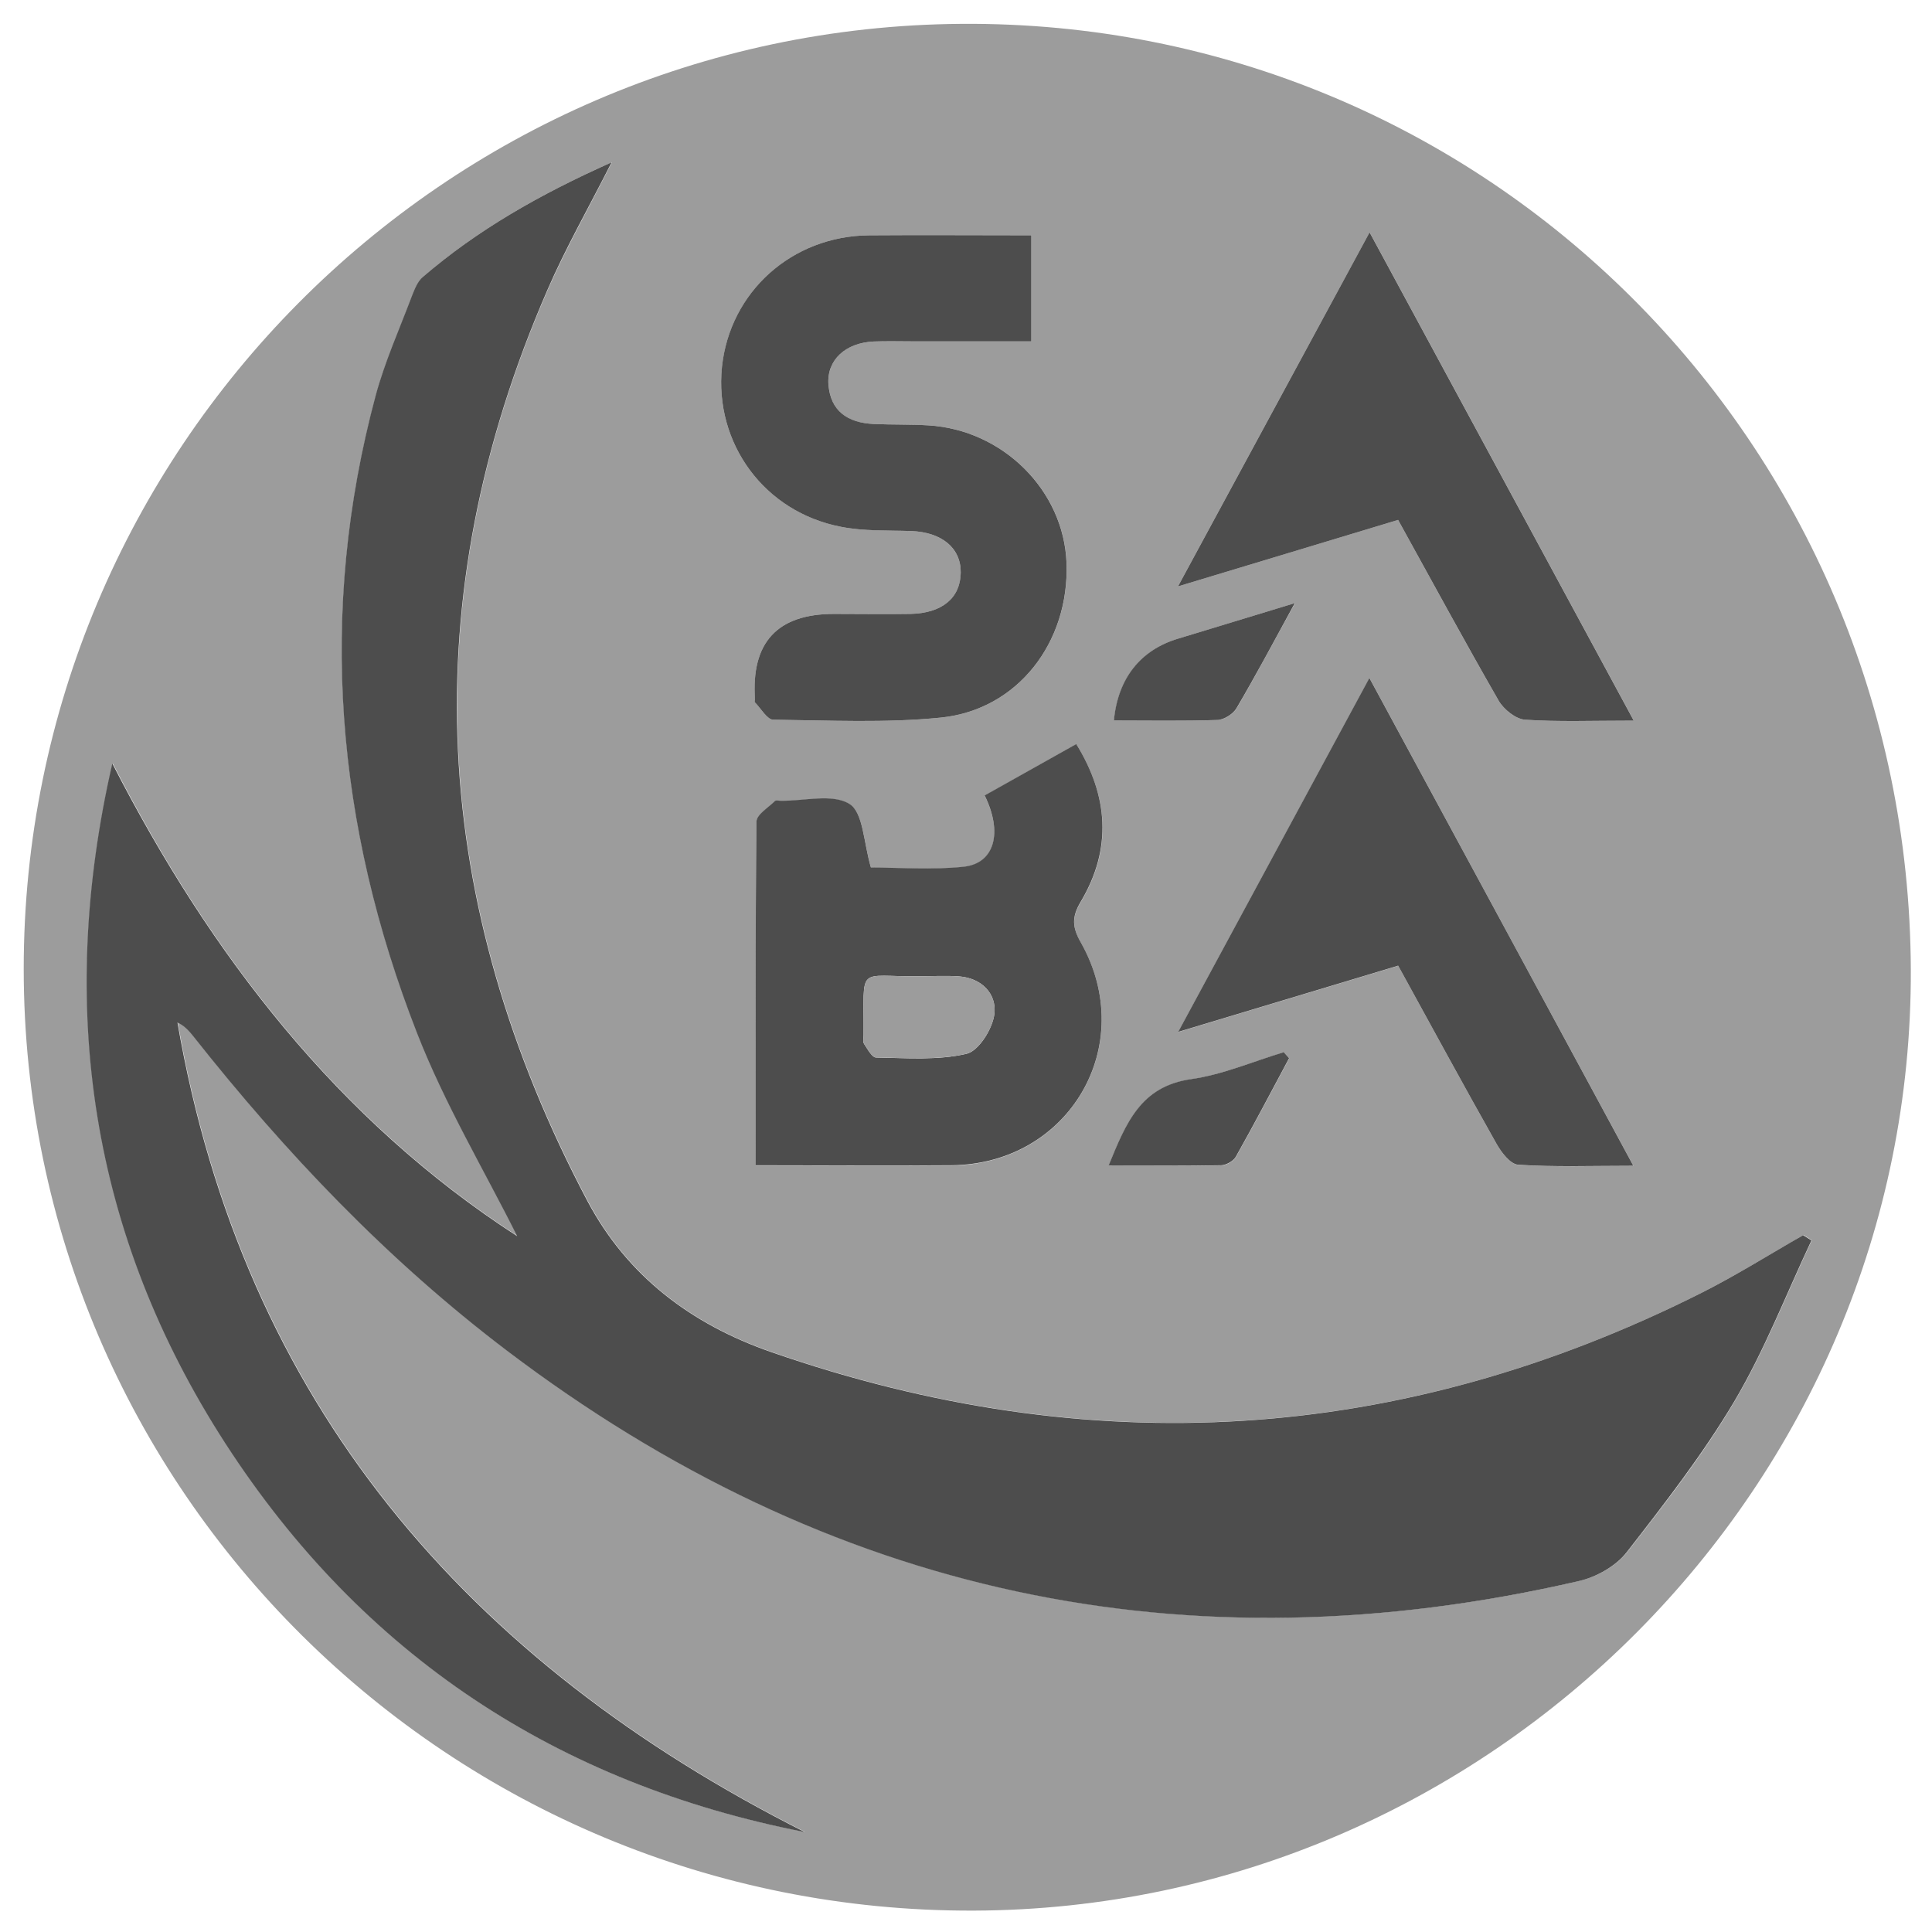
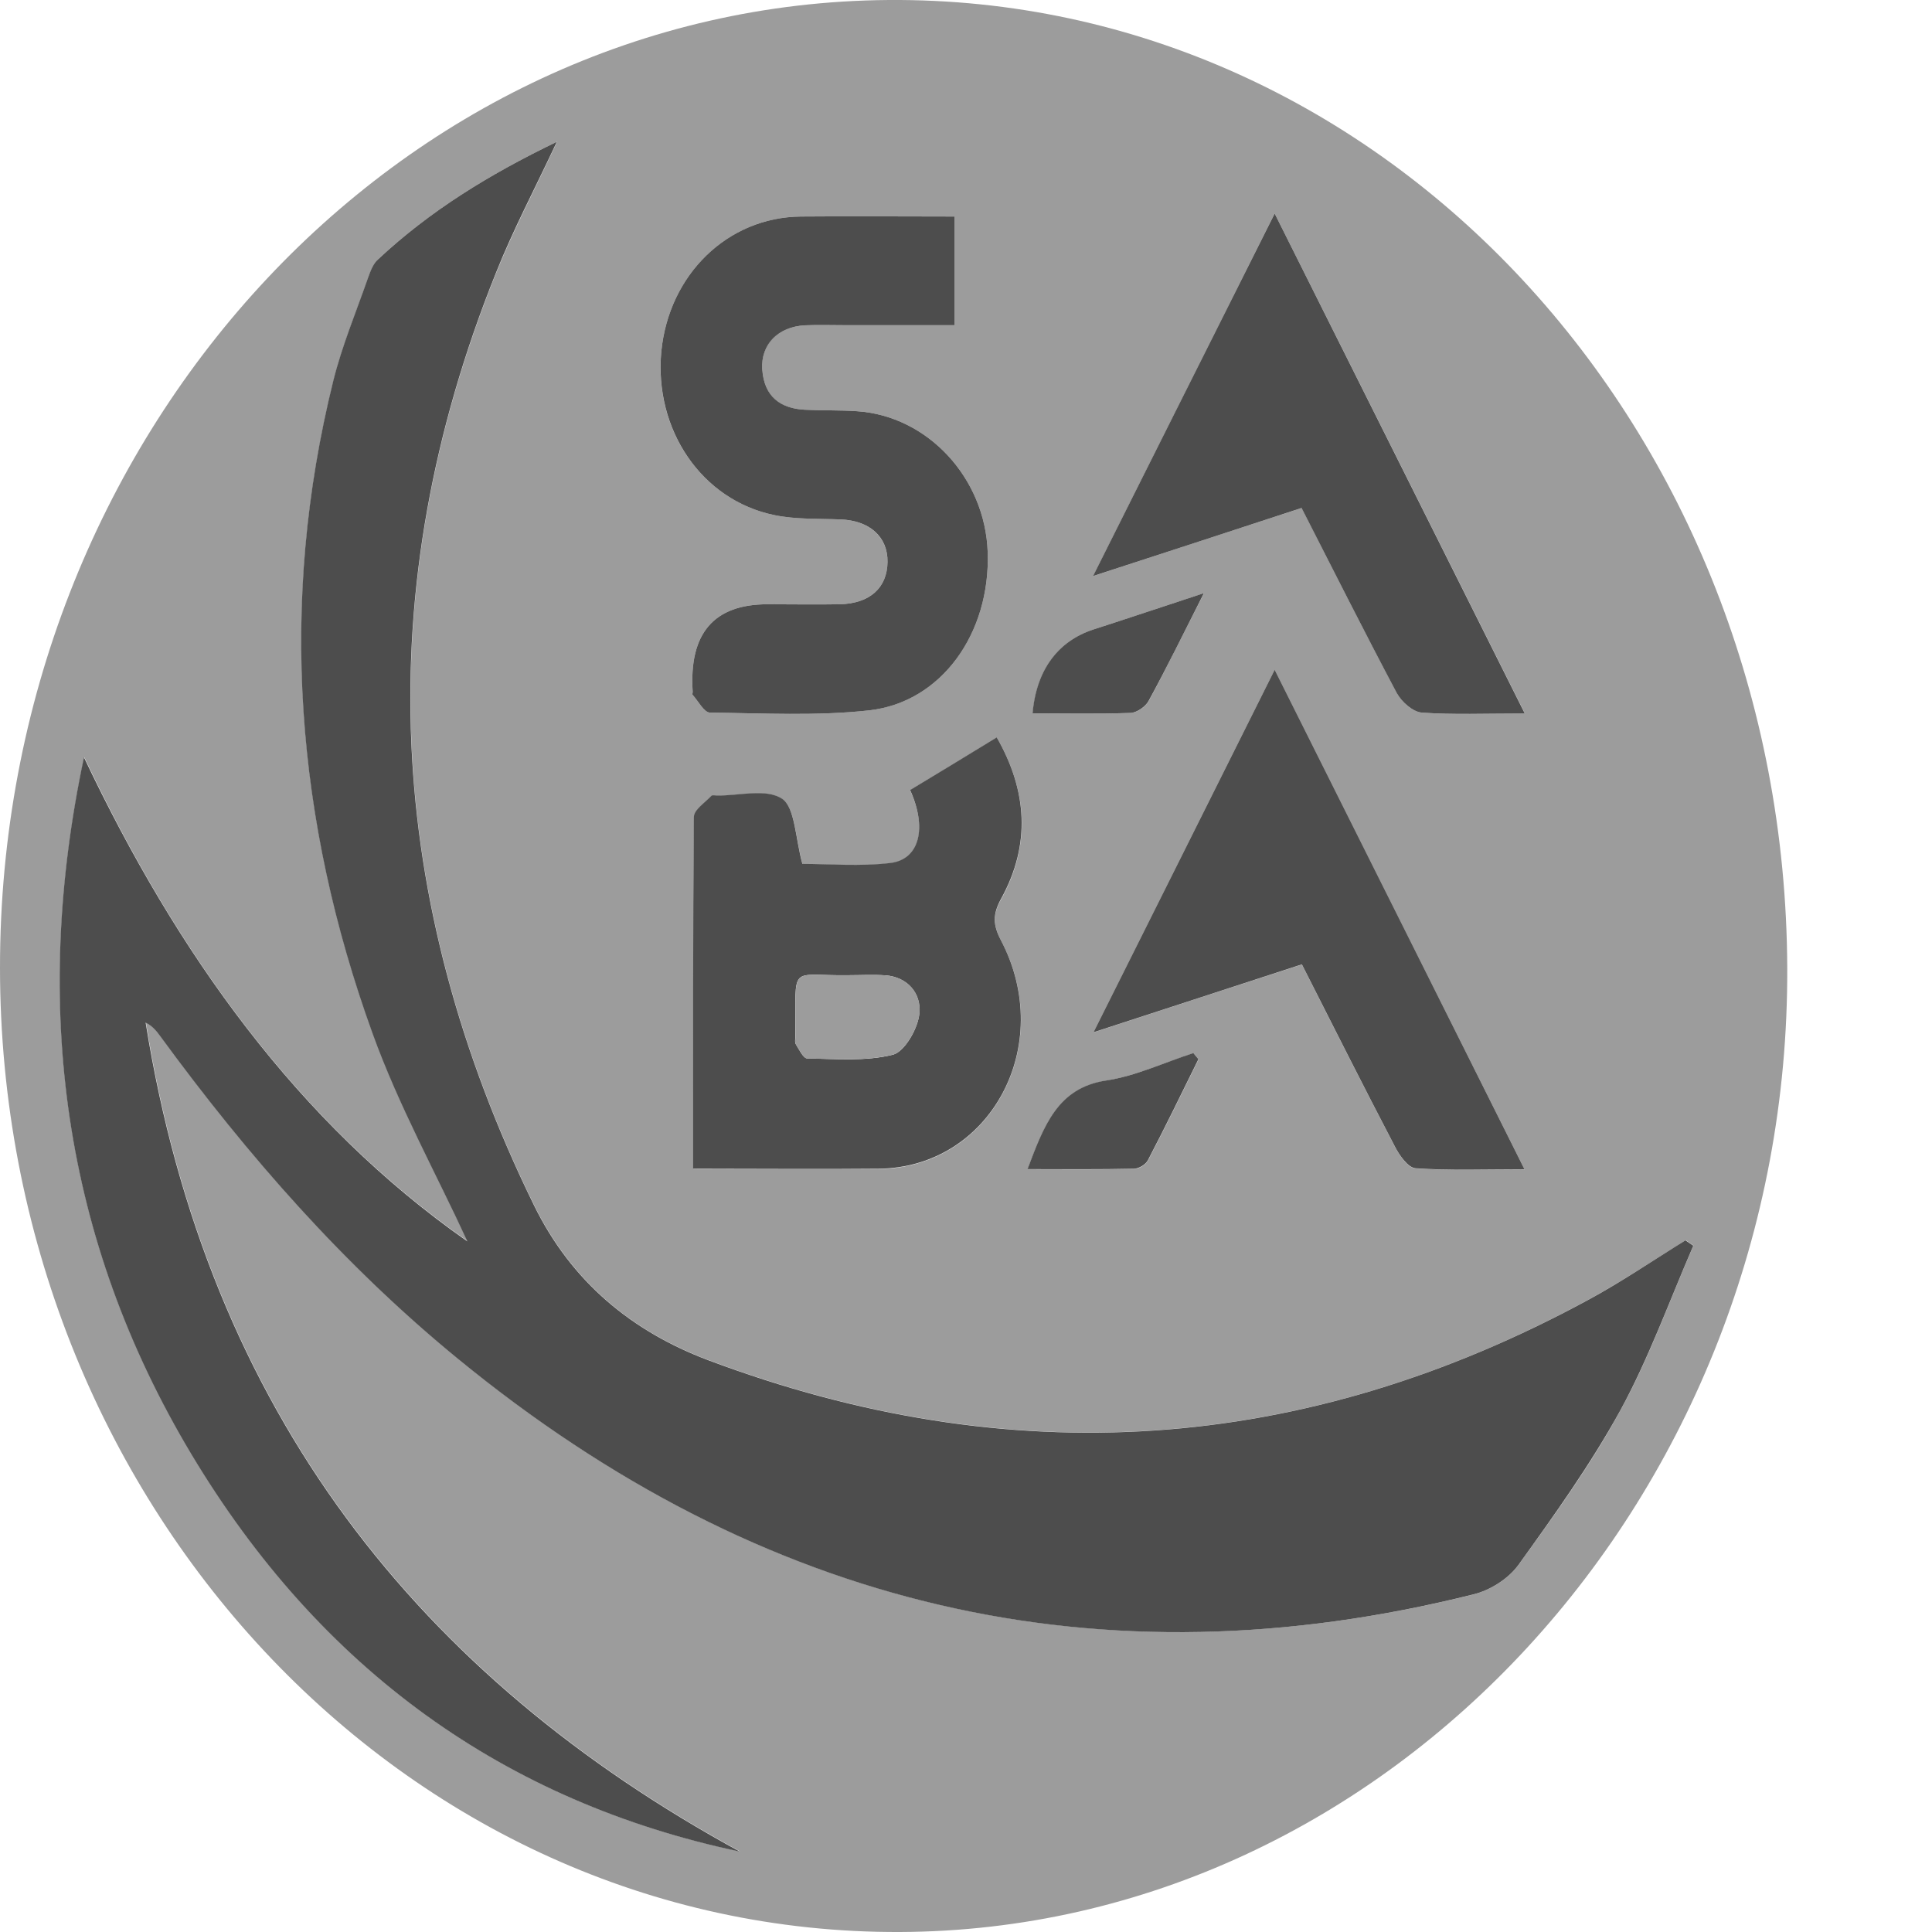
- <svg xmlns="http://www.w3.org/2000/svg" width="29" height="29" viewBox="0 0 29 29" fill="none">
-   <path d="M28.682 14.547C28.714 22.277 22.372 28.651 14.62 28.679C6.759 28.709 0.358 22.367 0.356 14.545C0.354 6.76 6.654 0.412 14.436 0.358C22.291 0.304 28.648 6.636 28.682 14.547ZM9.182 2.436C8.106 2.917 7.174 3.447 6.351 4.156C6.275 4.222 6.231 4.333 6.193 4.431C6.004 4.931 5.783 5.421 5.644 5.935C4.767 9.191 5.046 12.391 6.265 15.505C6.68 16.569 7.275 17.565 7.768 18.553C5.084 16.816 3.167 14.339 1.692 11.458C0.856 15.101 1.358 18.524 3.39 21.666C5.446 24.844 8.369 26.774 12.085 27.498C7.012 24.939 3.657 21.06 2.669 15.347C2.772 15.393 2.84 15.469 2.902 15.547C4.291 17.304 5.825 18.918 7.616 20.273C12.444 23.931 17.808 25.093 23.713 23.728C23.972 23.668 24.263 23.503 24.424 23.297C24.996 22.564 25.572 21.825 26.042 21.026C26.493 20.263 26.817 19.422 27.196 18.617L27.072 18.538C26.562 18.83 26.062 19.143 25.538 19.408C21.015 21.678 16.365 21.953 11.587 20.295C10.374 19.874 9.419 19.151 8.822 18.025C6.464 13.568 6.197 9.004 8.222 4.351C8.493 3.729 8.831 3.136 9.186 2.434L9.182 2.436ZM11.342 17.495C12.364 17.495 13.322 17.501 14.279 17.495C16.05 17.48 17.096 15.688 16.224 14.15C16.094 13.919 16.086 13.768 16.224 13.538C16.698 12.743 16.638 11.952 16.156 11.173C15.676 11.442 15.229 11.693 14.781 11.944C15.054 12.496 14.936 12.966 14.466 13.014C13.988 13.064 13.5 13.026 13.075 13.026C12.964 12.656 12.96 12.201 12.753 12.072C12.498 11.914 12.075 12.028 11.723 12.024C11.693 12.024 11.649 12.012 11.633 12.028C11.533 12.128 11.356 12.233 11.356 12.337C11.338 14.03 11.344 15.722 11.344 17.499L11.342 17.495ZM15.482 3.532C14.633 3.532 13.839 3.526 13.046 3.532C11.89 3.542 10.957 4.381 10.838 5.507C10.718 6.654 11.473 7.685 12.627 7.908C12.968 7.975 13.323 7.957 13.675 7.971C14.135 7.987 14.424 8.226 14.422 8.595C14.418 8.972 14.143 9.205 13.667 9.215C13.285 9.223 12.904 9.215 12.521 9.215C11.668 9.215 11.272 9.644 11.334 10.5C11.334 10.516 11.328 10.536 11.334 10.544C11.424 10.637 11.515 10.801 11.609 10.803C12.448 10.813 13.293 10.855 14.127 10.771C15.277 10.653 16.054 9.641 16.01 8.45C15.97 7.364 15.058 6.453 13.938 6.385C13.663 6.369 13.388 6.377 13.113 6.364C12.729 6.348 12.464 6.178 12.436 5.766C12.41 5.403 12.689 5.146 13.115 5.126C13.313 5.116 13.512 5.124 13.711 5.124C14.299 5.124 14.887 5.124 15.482 5.124V3.53V3.532ZM24.518 17.499C23.185 15.035 21.894 12.652 20.557 10.179C19.583 11.982 18.668 13.676 17.686 15.491C18.872 15.134 19.919 14.819 20.988 14.497C21.486 15.403 21.966 16.288 22.46 17.163C22.534 17.296 22.671 17.477 22.789 17.485C23.331 17.519 23.877 17.501 24.518 17.501V17.499ZM24.524 10.817C23.183 8.338 21.892 5.953 20.559 3.488C19.585 5.284 18.664 6.989 17.682 8.802C18.869 8.442 19.924 8.125 20.986 7.804C21.5 8.735 21.986 9.633 22.496 10.518C22.573 10.651 22.751 10.793 22.892 10.803C23.392 10.837 23.895 10.817 24.526 10.817H24.524ZM19.352 15.886L19.272 15.796C18.81 15.935 18.355 16.131 17.883 16.2C17.126 16.308 16.905 16.856 16.642 17.499C17.242 17.499 17.786 17.505 18.332 17.493C18.409 17.493 18.517 17.43 18.553 17.364C18.828 16.876 19.087 16.38 19.352 15.886ZM19.439 9.053C18.78 9.253 18.232 9.422 17.684 9.587C17.126 9.755 16.785 10.179 16.722 10.815C17.242 10.815 17.76 10.825 18.278 10.807C18.377 10.803 18.511 10.719 18.563 10.631C18.846 10.149 19.107 9.653 19.439 9.053Z" fill="#9C9C9C" />
-   <path d="M9.181 2.436C8.825 3.138 8.486 3.731 8.217 4.353C6.193 9.007 6.46 13.57 8.817 18.027C9.414 19.151 10.369 19.876 11.582 20.297C16.36 21.956 21.009 21.68 25.533 19.41C26.056 19.147 26.556 18.832 27.066 18.541L27.191 18.619C26.811 19.426 26.488 20.265 26.037 21.028C25.565 21.825 24.988 22.566 24.418 23.299C24.258 23.505 23.967 23.67 23.708 23.73C17.805 25.096 12.439 23.935 7.611 20.275C5.82 18.918 4.286 17.306 2.897 15.549C2.835 15.471 2.766 15.395 2.664 15.349C3.652 21.062 7.006 24.941 12.08 27.5C8.364 26.774 5.441 24.845 3.385 21.669C1.353 18.527 0.851 15.104 1.686 11.46C3.164 14.341 5.079 16.818 7.763 18.555C7.269 17.567 6.675 16.571 6.26 15.507C5.043 12.393 4.764 9.195 5.639 5.937C5.778 5.423 5.999 4.933 6.187 4.433C6.226 4.335 6.27 4.222 6.346 4.158C7.169 3.45 8.099 2.92 9.177 2.438L9.181 2.436Z" fill="#4D4D4D" />
-   <path d="M11.343 17.495C11.343 15.72 11.337 14.025 11.355 12.333C11.355 12.229 11.531 12.124 11.632 12.024C11.648 12.008 11.69 12.02 11.722 12.02C12.074 12.024 12.497 11.909 12.752 12.068C12.959 12.197 12.963 12.652 13.073 13.022C13.499 13.022 13.987 13.06 14.465 13.01C14.934 12.96 15.053 12.492 14.78 11.94C15.227 11.689 15.677 11.438 16.155 11.169C16.637 11.948 16.695 12.739 16.223 13.534C16.085 13.764 16.093 13.917 16.223 14.146C17.095 15.686 16.051 17.477 14.278 17.491C13.32 17.499 12.361 17.491 11.341 17.491L11.343 17.495ZM13.802 14.654C12.848 14.666 12.971 14.465 12.963 15.535C12.963 15.581 12.949 15.638 12.971 15.67C13.023 15.748 13.089 15.874 13.152 15.874C13.605 15.881 14.073 15.919 14.507 15.818C14.691 15.776 14.902 15.439 14.926 15.216C14.96 14.917 14.736 14.68 14.392 14.656C14.196 14.642 13.999 14.654 13.8 14.654H13.802Z" fill="#4D4D4D" />
-   <path d="M15.481 3.53V5.124C14.887 5.124 14.299 5.124 13.71 5.124C13.511 5.124 13.313 5.118 13.114 5.126C12.69 5.146 12.411 5.403 12.435 5.766C12.464 6.176 12.729 6.346 13.112 6.364C13.387 6.377 13.662 6.368 13.937 6.385C15.057 6.453 15.969 7.364 16.009 8.45C16.053 9.641 15.276 10.653 14.126 10.771C13.295 10.855 12.447 10.813 11.608 10.803C11.516 10.803 11.424 10.637 11.333 10.544C11.325 10.536 11.333 10.514 11.333 10.5C11.272 9.644 11.667 9.215 12.52 9.215C12.901 9.215 13.283 9.221 13.666 9.215C14.142 9.205 14.417 8.974 14.421 8.595C14.425 8.226 14.136 7.987 13.674 7.971C13.325 7.959 12.967 7.975 12.626 7.908C11.474 7.687 10.719 6.656 10.837 5.507C10.956 4.381 11.887 3.542 13.046 3.532C13.839 3.526 14.63 3.532 15.481 3.532V3.53Z" fill="#4D4D4D" />
-   <path d="M24.516 17.499C23.874 17.499 23.33 17.519 22.788 17.483C22.669 17.475 22.533 17.294 22.459 17.161C21.965 16.286 21.485 15.401 20.987 14.495C19.917 14.817 18.873 15.132 17.685 15.489C18.666 13.674 19.582 11.98 20.555 10.177C21.895 12.65 23.183 15.033 24.516 17.497V17.499Z" fill="#4D4D4D" />
-   <path d="M24.526 10.817C23.895 10.817 23.391 10.837 22.891 10.803C22.751 10.793 22.572 10.649 22.496 10.518C21.988 9.635 21.502 8.738 20.986 7.804C19.924 8.125 18.868 8.444 17.682 8.802C18.663 6.989 19.585 5.284 20.558 3.488C21.892 5.953 23.183 8.338 24.523 10.817H24.526Z" fill="#4D4D4D" />
-   <path d="M19.35 15.884C19.085 16.378 18.826 16.874 18.551 17.362C18.515 17.428 18.406 17.489 18.33 17.491C17.786 17.501 17.24 17.497 16.64 17.497C16.903 16.854 17.122 16.306 17.88 16.198C18.352 16.131 18.808 15.933 19.27 15.794L19.35 15.884Z" fill="#4D4D4D" />
-   <path d="M19.436 9.053C19.107 9.655 18.844 10.149 18.561 10.63C18.511 10.717 18.374 10.803 18.276 10.807C17.758 10.825 17.24 10.815 16.72 10.815C16.78 10.179 17.123 9.755 17.681 9.587C18.229 9.422 18.776 9.253 19.436 9.053Z" fill="#4D4D4D" />
-   <path d="M13.801 14.654C13.997 14.654 14.196 14.642 14.393 14.656C14.736 14.68 14.961 14.917 14.927 15.216C14.903 15.439 14.69 15.776 14.507 15.818C14.074 15.917 13.606 15.879 13.152 15.874C13.09 15.874 13.022 15.748 12.971 15.67C12.949 15.638 12.963 15.581 12.963 15.535C12.971 14.465 12.847 14.666 13.803 14.654H13.801Z" fill="#9C9C9C" />
+ <svg xmlns="http://www.w3.org/2000/svg" width="13" height="13" viewBox="0 0 13 13" fill="none">
+   <path d="M12.026 6.513C12.04 10.061 9.347 12.987 6.056 13C2.718 13.014 0.001 10.103 2.80283e-07 6.512C-0.001 2.939 2.674 0.025 5.978 3.7975e-05C9.313 -0.025 12.012 2.882 12.026 6.513ZM3.747 0.954C3.29 1.175 2.895 1.418 2.545 1.744C2.513 1.774 2.494 1.825 2.478 1.87C2.398 2.099 2.304 2.324 2.245 2.56C1.873 4.055 1.991 5.524 2.509 6.953C2.685 7.441 2.937 7.898 3.147 8.352C2.007 7.555 1.193 6.418 0.567 5.095C0.212 6.768 0.425 8.339 1.288 9.781C2.161 11.24 3.402 12.125 4.98 12.458C2.826 11.283 1.401 9.503 0.982 6.88C1.025 6.901 1.054 6.936 1.081 6.972C1.671 7.779 2.322 8.52 3.082 9.142C5.132 10.821 7.41 11.354 9.917 10.728C10.027 10.7 10.15 10.624 10.218 10.529C10.461 10.193 10.706 9.854 10.905 9.487C11.097 9.137 11.234 8.751 11.395 8.381L11.343 8.345C11.126 8.479 10.914 8.623 10.691 8.744C8.771 9.787 6.797 9.913 4.768 9.152C4.253 8.958 3.848 8.626 3.594 8.109C2.593 6.064 2.48 3.969 3.34 1.833C3.455 1.547 3.598 1.276 3.749 0.953L3.747 0.954ZM4.664 7.866C5.098 7.866 5.505 7.869 5.911 7.866C6.663 7.86 7.107 7.037 6.737 6.331C6.682 6.225 6.678 6.156 6.737 6.05C6.938 5.685 6.913 5.322 6.708 4.964C6.505 5.088 6.314 5.203 6.124 5.318C6.24 5.572 6.19 5.787 5.991 5.809C5.788 5.832 5.581 5.815 5.4 5.815C5.353 5.645 5.351 5.436 5.263 5.377C5.155 5.304 4.975 5.357 4.826 5.355C4.813 5.355 4.795 5.35 4.788 5.357C4.745 5.403 4.67 5.451 4.67 5.499C4.663 6.276 4.665 7.053 4.665 7.868L4.664 7.866ZM6.422 1.457C6.061 1.457 5.725 1.454 5.388 1.457C4.897 1.462 4.501 1.847 4.45 2.364C4.399 2.89 4.72 3.364 5.21 3.466C5.355 3.496 5.506 3.488 5.655 3.495C5.85 3.502 5.973 3.612 5.972 3.781C5.97 3.954 5.853 4.061 5.651 4.066C5.489 4.07 5.327 4.066 5.165 4.066C4.803 4.066 4.635 4.262 4.661 4.656C4.661 4.663 4.658 4.672 4.661 4.676C4.699 4.718 4.738 4.794 4.778 4.795C5.134 4.799 5.493 4.819 5.846 4.78C6.335 4.726 6.665 4.261 6.646 3.715C6.629 3.216 6.242 2.798 5.766 2.767C5.65 2.759 5.533 2.763 5.416 2.757C5.253 2.75 5.141 2.672 5.129 2.483C5.118 2.316 5.236 2.198 5.417 2.189C5.501 2.184 5.586 2.188 5.67 2.188C5.92 2.188 6.17 2.188 6.422 2.188V1.456V1.457ZM10.258 7.868C9.692 6.737 9.144 5.644 8.577 4.508C8.163 5.336 7.775 6.113 7.358 6.947C7.861 6.782 8.306 6.638 8.76 6.49C8.971 6.906 9.175 7.312 9.385 7.714C9.416 7.775 9.474 7.858 9.524 7.862C9.755 7.877 9.986 7.869 10.258 7.869V7.868ZM10.261 4.801C9.692 3.663 9.143 2.568 8.577 1.437C8.164 2.262 7.773 3.044 7.356 3.876C7.86 3.711 8.308 3.565 8.759 3.418C8.977 3.846 9.184 4.258 9.4 4.664C9.432 4.725 9.508 4.79 9.568 4.795C9.78 4.81 9.993 4.801 10.261 4.801ZM8.065 7.128L8.031 7.087C7.835 7.15 7.642 7.24 7.441 7.272C7.12 7.322 7.026 7.573 6.915 7.868C7.169 7.868 7.4 7.871 7.632 7.865C7.665 7.865 7.711 7.837 7.726 7.806C7.843 7.582 7.953 7.355 8.065 7.128ZM8.102 3.991C7.822 4.083 7.59 4.161 7.357 4.236C7.12 4.314 6.975 4.508 6.949 4.8C7.169 4.8 7.389 4.805 7.609 4.797C7.651 4.795 7.708 4.756 7.73 4.716C7.85 4.494 7.961 4.267 8.102 3.991Z" fill="#9C9C9C" />
+   <path d="M3.747 0.954C3.596 1.276 3.452 1.548 3.338 1.834C2.479 3.97 2.592 6.065 3.593 8.11C3.846 8.626 4.252 8.959 4.767 9.153C6.795 9.914 8.769 9.788 10.69 8.745C10.912 8.625 11.124 8.48 11.341 8.346L11.394 8.382C11.233 8.753 11.095 9.138 10.904 9.488C10.703 9.854 10.459 10.194 10.217 10.53C10.148 10.625 10.025 10.701 9.915 10.728C7.409 11.355 5.13 10.822 3.08 9.142C2.32 8.52 1.669 7.78 1.079 6.973C1.053 6.937 1.024 6.902 0.98 6.881C1.4 9.504 2.824 11.284 4.978 12.459C3.4 12.125 2.159 11.24 1.286 9.782C0.424 8.34 0.211 6.769 0.565 5.096C1.192 6.418 2.006 7.556 3.145 8.353C2.936 7.899 2.683 7.442 2.507 6.954C1.99 5.525 1.872 4.057 2.243 2.561C2.302 2.325 2.396 2.1 2.476 1.871C2.492 1.826 2.511 1.774 2.544 1.745C2.893 1.419 3.288 1.176 3.745 0.955L3.747 0.954Z" fill="#4D4D4D" />
+   <path d="M4.664 7.866C4.664 7.052 4.662 6.274 4.669 5.497C4.669 5.449 4.744 5.401 4.787 5.355C4.794 5.348 4.812 5.353 4.825 5.353C4.975 5.355 5.154 5.303 5.263 5.375C5.35 5.434 5.352 5.643 5.399 5.813C5.58 5.813 5.787 5.831 5.99 5.807C6.189 5.784 6.239 5.57 6.124 5.316C6.314 5.201 6.505 5.086 6.707 4.962C6.912 5.32 6.937 5.683 6.736 6.048C6.678 6.154 6.681 6.224 6.736 6.329C7.106 7.036 6.663 7.858 5.91 7.864C5.504 7.868 5.096 7.864 4.663 7.864L4.664 7.866ZM5.708 6.562C5.304 6.568 5.356 6.476 5.352 6.967C5.352 6.988 5.346 7.014 5.356 7.028C5.378 7.064 5.406 7.122 5.432 7.122C5.625 7.125 5.823 7.143 6.008 7.097C6.086 7.077 6.176 6.923 6.186 6.82C6.2 6.683 6.105 6.574 5.959 6.563C5.875 6.557 5.792 6.562 5.708 6.562Z" fill="#4D4D4D" />
+   <path d="M6.422 1.456V2.188C6.17 2.188 5.92 2.188 5.67 2.188C5.586 2.188 5.501 2.185 5.417 2.189C5.237 2.198 5.119 2.316 5.129 2.483C5.141 2.671 5.253 2.749 5.416 2.757C5.533 2.763 5.65 2.759 5.766 2.767C6.242 2.798 6.629 3.216 6.646 3.715C6.665 4.261 6.335 4.726 5.847 4.78C5.494 4.819 5.134 4.799 4.778 4.795C4.738 4.795 4.699 4.718 4.661 4.676C4.657 4.672 4.661 4.662 4.661 4.656C4.635 4.262 4.803 4.066 5.165 4.066C5.327 4.066 5.489 4.069 5.651 4.066C5.853 4.061 5.97 3.955 5.972 3.781C5.974 3.612 5.851 3.502 5.655 3.495C5.506 3.489 5.355 3.496 5.21 3.466C4.721 3.365 4.4 2.891 4.45 2.364C4.501 1.847 4.896 1.462 5.388 1.457C5.725 1.454 6.06 1.457 6.422 1.457V1.456Z" fill="#4D4D4D" />
+   <path d="M10.258 7.868C9.986 7.868 9.755 7.877 9.525 7.861C9.474 7.857 9.416 7.774 9.385 7.713C9.175 7.311 8.971 6.905 8.76 6.489C8.306 6.637 7.862 6.782 7.358 6.946C7.775 6.113 8.163 5.335 8.577 4.507C9.145 5.643 9.692 6.737 10.258 7.868Z" fill="#4D4D4D" />
+   <path d="M10.261 4.801C9.993 4.801 9.779 4.81 9.567 4.795C9.507 4.79 9.432 4.724 9.399 4.664C9.184 4.259 8.977 3.847 8.758 3.418C8.307 3.566 7.859 3.712 7.355 3.876C7.772 3.044 8.163 2.262 8.577 1.437C9.143 2.568 9.691 3.663 10.26 4.801H10.261Z" fill="#4D4D4D" />
+   <path d="M8.064 7.127C7.952 7.354 7.842 7.581 7.725 7.805C7.71 7.836 7.664 7.863 7.631 7.864C7.4 7.869 7.169 7.867 6.914 7.867C7.025 7.572 7.118 7.321 7.44 7.271C7.641 7.241 7.834 7.149 8.03 7.086L8.064 7.127Z" fill="#4D4D4D" />
+   <path d="M8.101 3.991C7.961 4.268 7.85 4.494 7.729 4.716C7.708 4.755 7.65 4.795 7.608 4.797C7.388 4.805 7.168 4.8 6.948 4.8C6.973 4.508 7.119 4.314 7.356 4.236C7.589 4.161 7.821 4.083 8.101 3.991Z" fill="#4D4D4D" />
+   <path d="M5.708 6.562C5.792 6.562 5.876 6.557 5.96 6.563C6.106 6.574 6.201 6.683 6.187 6.82C6.176 6.923 6.086 7.077 6.008 7.097C5.824 7.142 5.626 7.124 5.433 7.123C5.407 7.123 5.378 7.065 5.356 7.029C5.347 7.014 5.353 6.988 5.353 6.967C5.356 6.476 5.304 6.568 5.709 6.562H5.708Z" fill="#9C9C9C" />
</svg>
